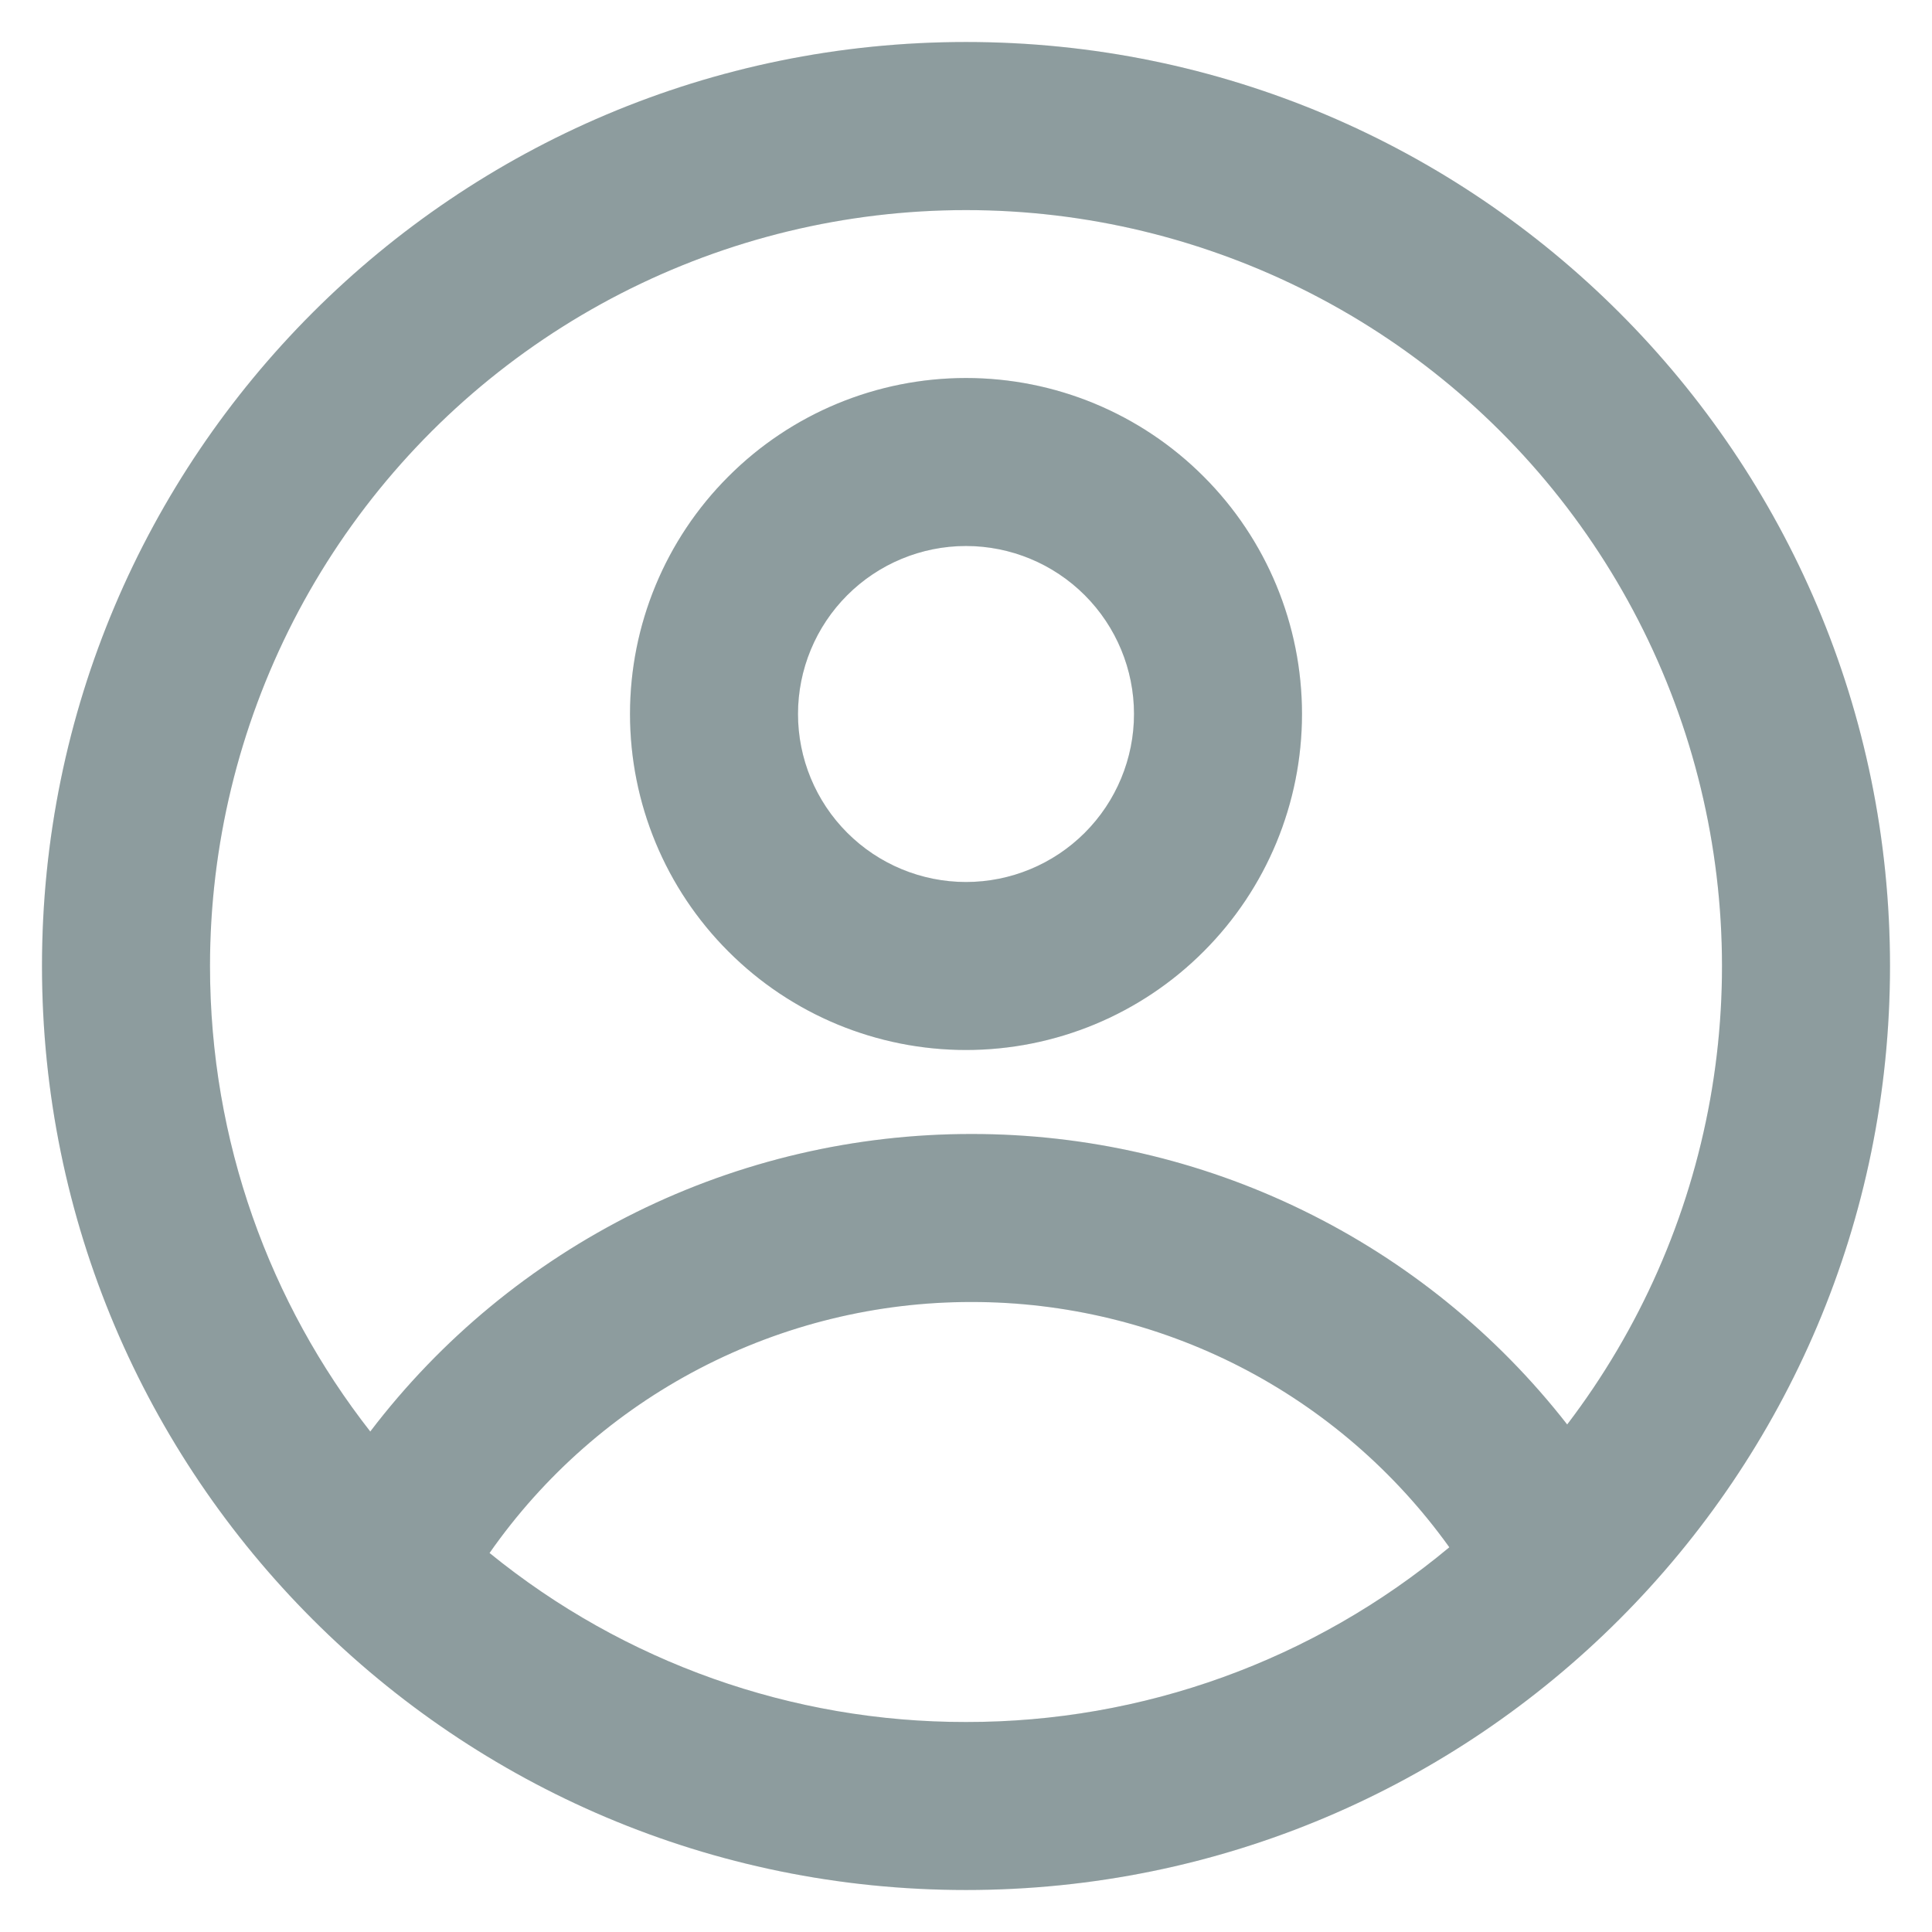
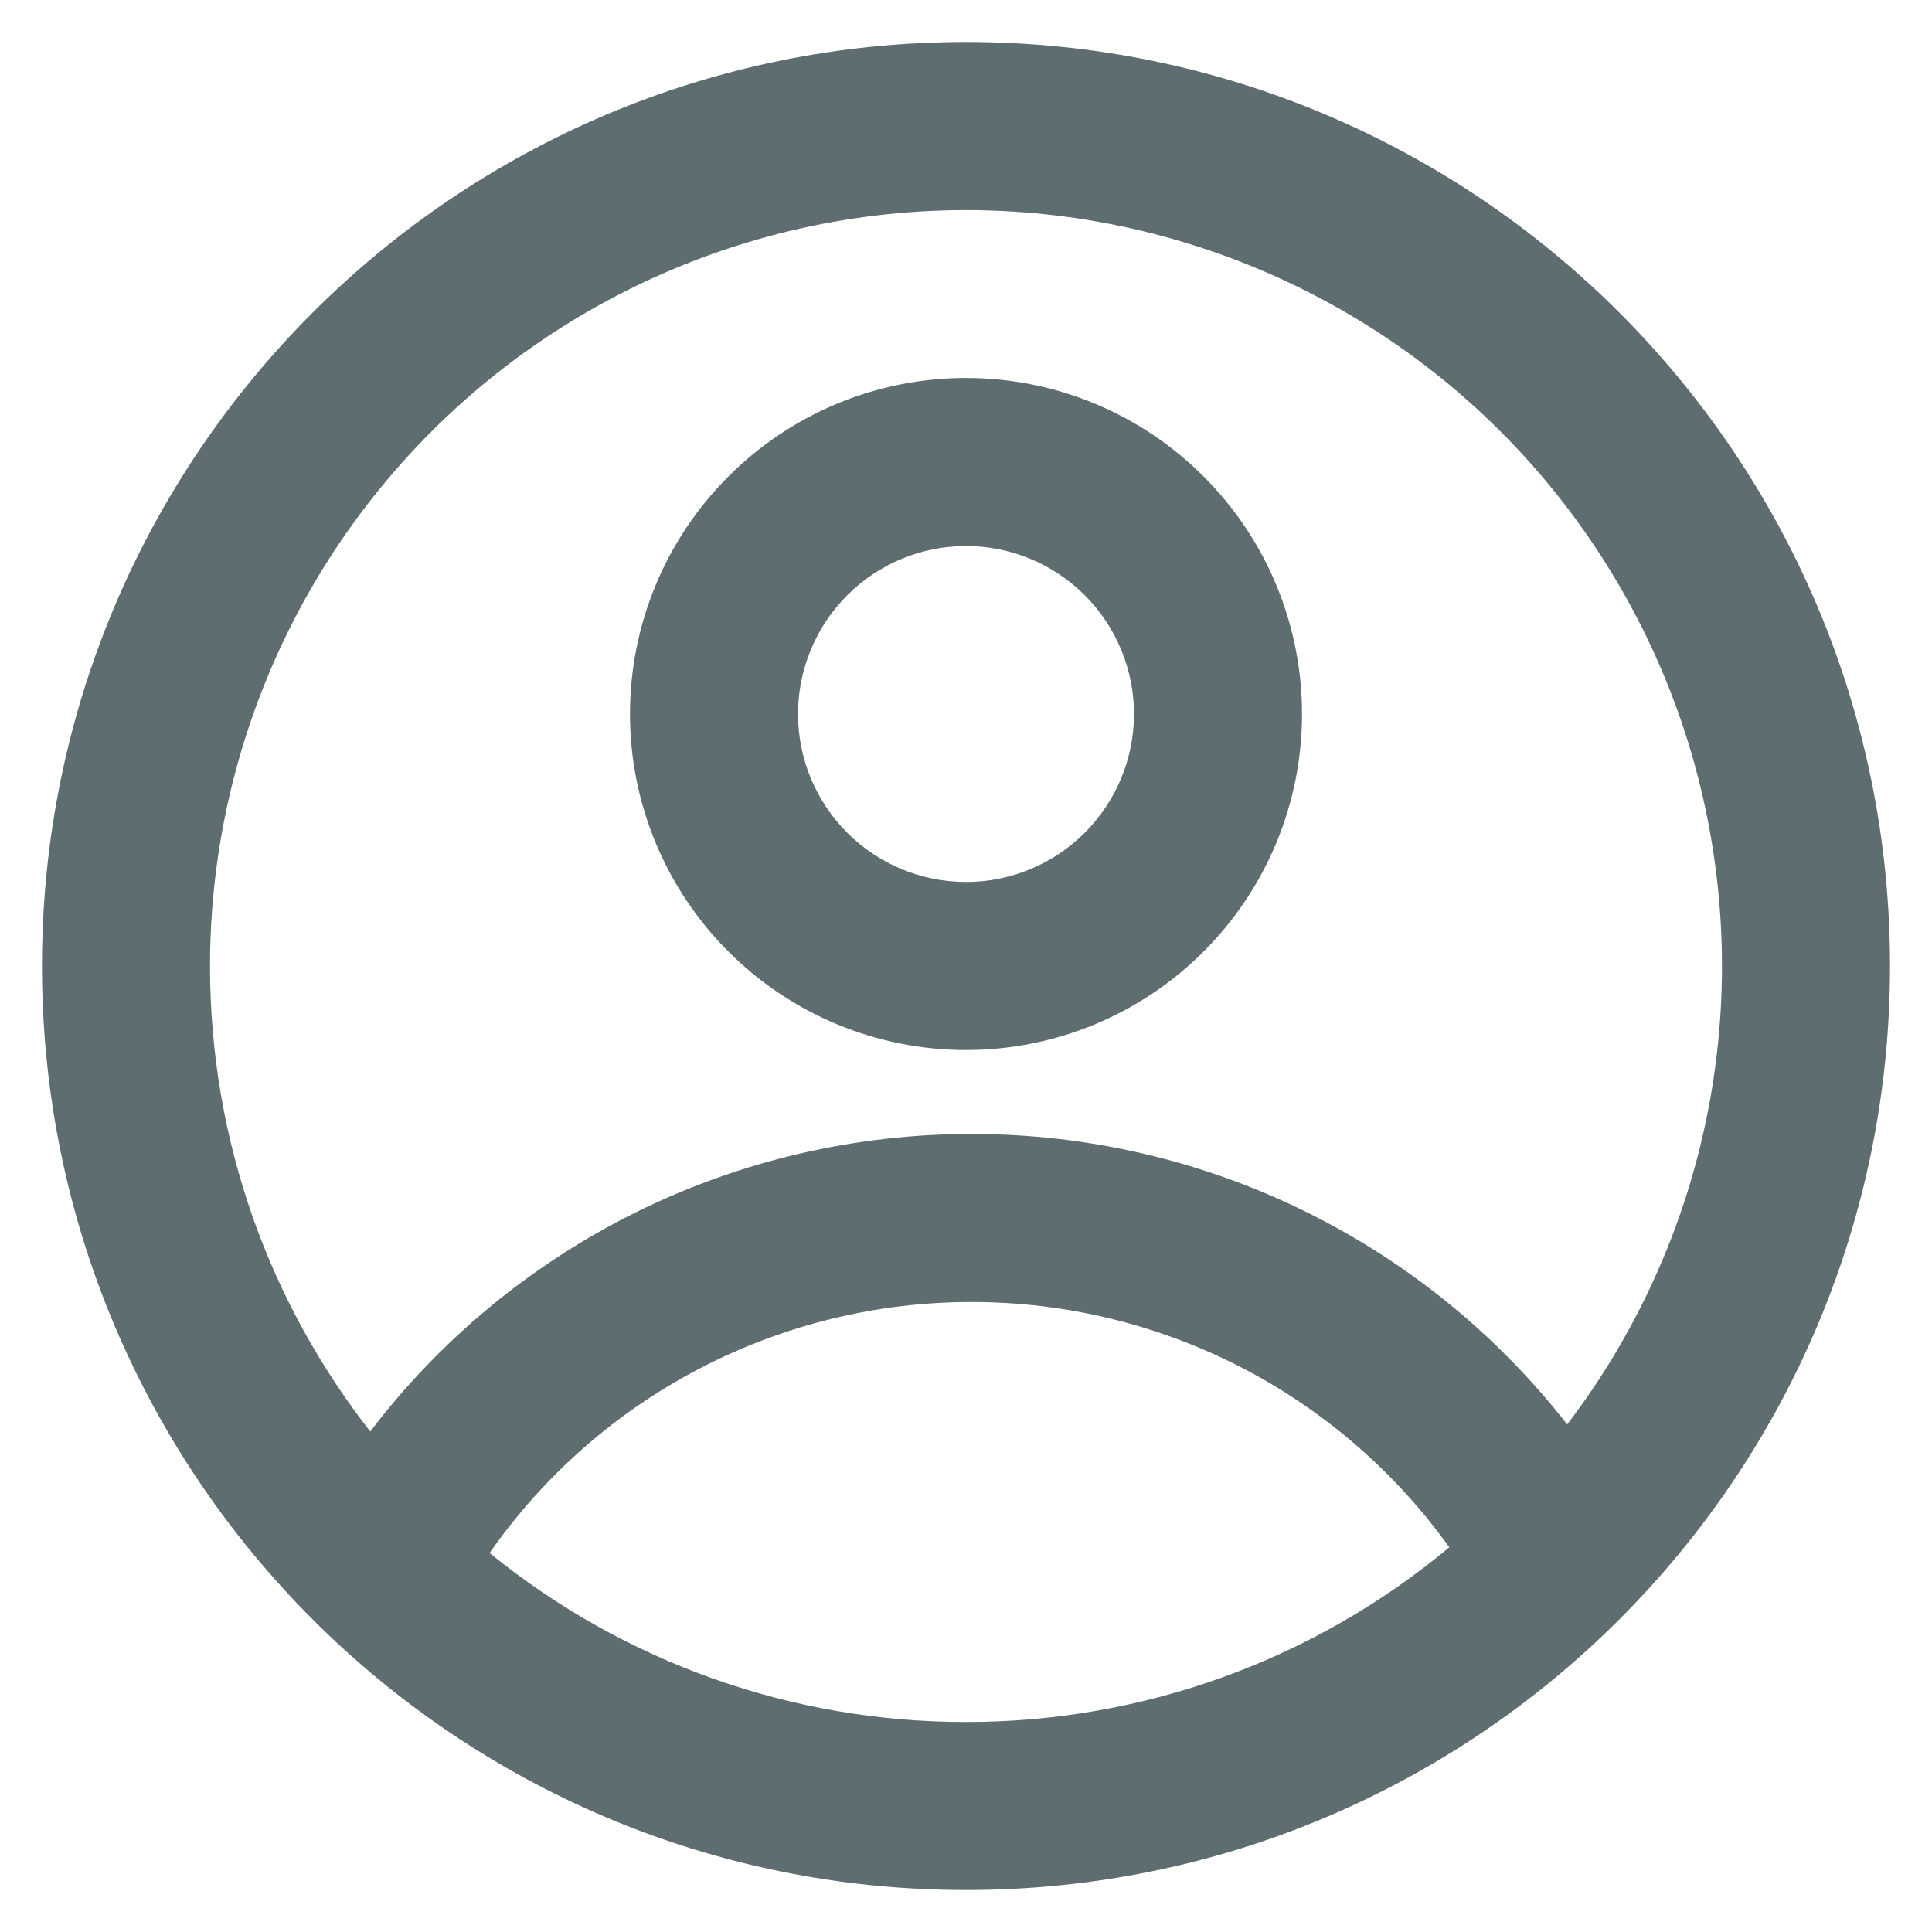
<svg xmlns="http://www.w3.org/2000/svg" width="23" height="23" viewBox="0 0 23 23" fill="none">
-   <path fill-rule="evenodd" clip-rule="evenodd" d="M0.5 11.5C0.5 5.425 5.425 0.5 11.5 0.5C17.575 0.5 22.5 5.425 22.5 11.5C22.5 17.575 17.575 22.5 11.5 22.5C5.425 22.5 0.5 17.575 0.5 11.5ZM4.408 17.042C3.213 15.514 2.5 13.59 2.5 11.5C2.5 10.071 2.841 8.663 3.493 7.391C4.146 6.12 5.092 5.022 6.253 4.189C7.414 3.356 8.757 2.811 10.17 2.6C11.583 2.389 13.027 2.517 14.38 2.975C15.734 3.432 16.96 4.205 17.956 5.23C18.951 6.255 19.689 7.502 20.107 8.869C20.524 10.236 20.611 11.682 20.359 13.089C20.107 14.495 19.523 15.822 18.657 16.958C17.816 15.88 16.74 15.008 15.511 14.409C14.282 13.809 12.932 13.499 11.565 13.5C10.18 13.499 8.813 13.818 7.571 14.432C6.33 15.047 5.247 15.94 4.408 17.042ZM5.828 18.488C7.43 19.792 9.434 20.503 11.5 20.5C13.603 20.503 15.639 19.767 17.254 18.42C16.606 17.516 15.752 16.779 14.763 16.271C13.774 15.764 12.677 15.499 11.565 15.5C10.439 15.499 9.329 15.771 8.33 16.291C7.331 16.811 6.473 17.565 5.828 18.488ZM14.328 11.328C15.079 10.578 15.5 9.561 15.5 8.5C15.5 7.439 15.079 6.422 14.328 5.672C13.578 4.921 12.561 4.5 11.5 4.5C10.439 4.5 9.422 4.921 8.672 5.672C7.921 6.422 7.5 7.439 7.5 8.5C7.5 9.561 7.921 10.578 8.672 11.328C9.422 12.079 10.439 12.5 11.5 12.5C12.561 12.5 13.578 12.079 14.328 11.328ZM12.914 9.914C13.289 9.539 13.5 9.03 13.5 8.5C13.5 7.97 13.289 7.461 12.914 7.086C12.539 6.711 12.03 6.5 11.5 6.5C10.97 6.5 10.461 6.711 10.086 7.086C9.711 7.461 9.5 7.97 9.5 8.5C9.5 9.03 9.711 9.539 10.086 9.914C10.461 10.289 10.97 10.5 11.5 10.5C12.03 10.5 12.539 10.289 12.914 9.914Z" fill="#4F4F4F" fill-opacity="0.5" />
+   <path fill-rule="evenodd" clip-rule="evenodd" d="M0.5 11.5C0.5 5.425 5.425 0.5 11.5 0.5C17.575 0.5 22.5 5.425 22.5 11.5C22.5 17.575 17.575 22.5 11.5 22.5C5.425 22.5 0.5 17.575 0.5 11.5ZM4.408 17.042C3.213 15.514 2.5 13.59 2.5 11.5C2.5 10.071 2.841 8.663 3.493 7.391C4.146 6.12 5.092 5.022 6.253 4.189C7.414 3.356 8.757 2.811 10.17 2.6C11.583 2.389 13.027 2.517 14.38 2.975C15.734 3.432 16.96 4.205 17.956 5.23C18.951 6.255 19.689 7.502 20.107 8.869C20.524 10.236 20.611 11.682 20.359 13.089C20.107 14.495 19.523 15.822 18.657 16.958C17.816 15.88 16.74 15.008 15.511 14.409C14.282 13.809 12.932 13.499 11.565 13.5C10.18 13.499 8.813 13.818 7.571 14.432C6.33 15.047 5.247 15.94 4.408 17.042ZM5.828 18.488C7.43 19.792 9.434 20.503 11.5 20.5C13.603 20.503 15.639 19.767 17.254 18.42C16.606 17.516 15.752 16.779 14.763 16.271C13.774 15.764 12.677 15.499 11.565 15.5C10.439 15.499 9.329 15.771 8.33 16.291C7.331 16.811 6.473 17.565 5.828 18.488ZM14.328 11.328C15.079 10.578 15.5 9.561 15.5 8.5C15.5 7.439 15.079 6.422 14.328 5.672C13.578 4.921 12.561 4.5 11.5 4.5C10.439 4.5 9.422 4.921 8.672 5.672C7.921 6.422 7.5 7.439 7.5 8.5C7.5 9.561 7.921 10.578 8.672 11.328C9.422 12.079 10.439 12.5 11.5 12.5C12.561 12.5 13.578 12.079 14.328 11.328ZM12.914 9.914C13.289 9.539 13.5 9.03 13.5 8.5C13.5 7.97 13.289 7.461 12.914 7.086C12.539 6.711 12.03 6.5 11.5 6.5C10.97 6.5 10.461 6.711 10.086 7.086C9.711 7.461 9.5 7.97 9.5 8.5C9.5 9.03 9.711 9.539 10.086 9.914C10.461 10.289 10.97 10.5 11.5 10.5C12.03 10.5 12.539 10.289 12.914 9.914Z" fill="#333333" fill-opacity="0.7" />
  <path fill-rule="evenodd" clip-rule="evenodd" d="M0.5 11.5C0.5 5.425 5.425 0.5 11.5 0.5C17.575 0.5 22.5 5.425 22.5 11.5C22.5 17.575 17.575 22.5 11.5 22.5C5.425 22.5 0.5 17.575 0.5 11.5ZM4.408 17.042C3.213 15.514 2.5 13.59 2.5 11.5C2.5 10.071 2.841 8.663 3.493 7.391C4.146 6.12 5.092 5.022 6.253 4.189C7.414 3.356 8.757 2.811 10.17 2.6C11.583 2.389 13.027 2.517 14.38 2.975C15.734 3.432 16.96 4.205 17.956 5.23C18.951 6.255 19.689 7.502 20.107 8.869C20.524 10.236 20.611 11.682 20.359 13.089C20.107 14.495 19.523 15.822 18.657 16.958C17.816 15.88 16.74 15.008 15.511 14.409C14.282 13.809 12.932 13.499 11.565 13.5C10.18 13.499 8.813 13.818 7.571 14.432C6.33 15.047 5.247 15.94 4.408 17.042ZM5.828 18.488C7.43 19.792 9.434 20.503 11.5 20.5C13.603 20.503 15.639 19.767 17.254 18.42C16.606 17.516 15.752 16.779 14.763 16.271C13.774 15.764 12.677 15.499 11.565 15.5C10.439 15.499 9.329 15.771 8.33 16.291C7.331 16.811 6.473 17.565 5.828 18.488ZM14.328 11.328C15.079 10.578 15.5 9.561 15.5 8.5C15.5 7.439 15.079 6.422 14.328 5.672C13.578 4.921 12.561 4.5 11.5 4.5C10.439 4.5 9.422 4.921 8.672 5.672C7.921 6.422 7.5 7.439 7.5 8.5C7.5 9.561 7.921 10.578 8.672 11.328C9.422 12.079 10.439 12.5 11.5 12.5C12.561 12.5 13.578 12.079 14.328 11.328ZM12.914 9.914C13.289 9.539 13.5 9.03 13.5 8.5C13.5 7.97 13.289 7.461 12.914 7.086C12.539 6.711 12.03 6.5 11.5 6.5C10.97 6.5 10.461 6.711 10.086 7.086C9.711 7.461 9.5 7.97 9.5 8.5C9.5 9.03 9.711 9.539 10.086 9.914C10.461 10.289 10.97 10.5 11.5 10.5C12.03 10.5 12.539 10.289 12.914 9.914Z" fill="#006A75" fill-opacity="0.15" />
</svg>
